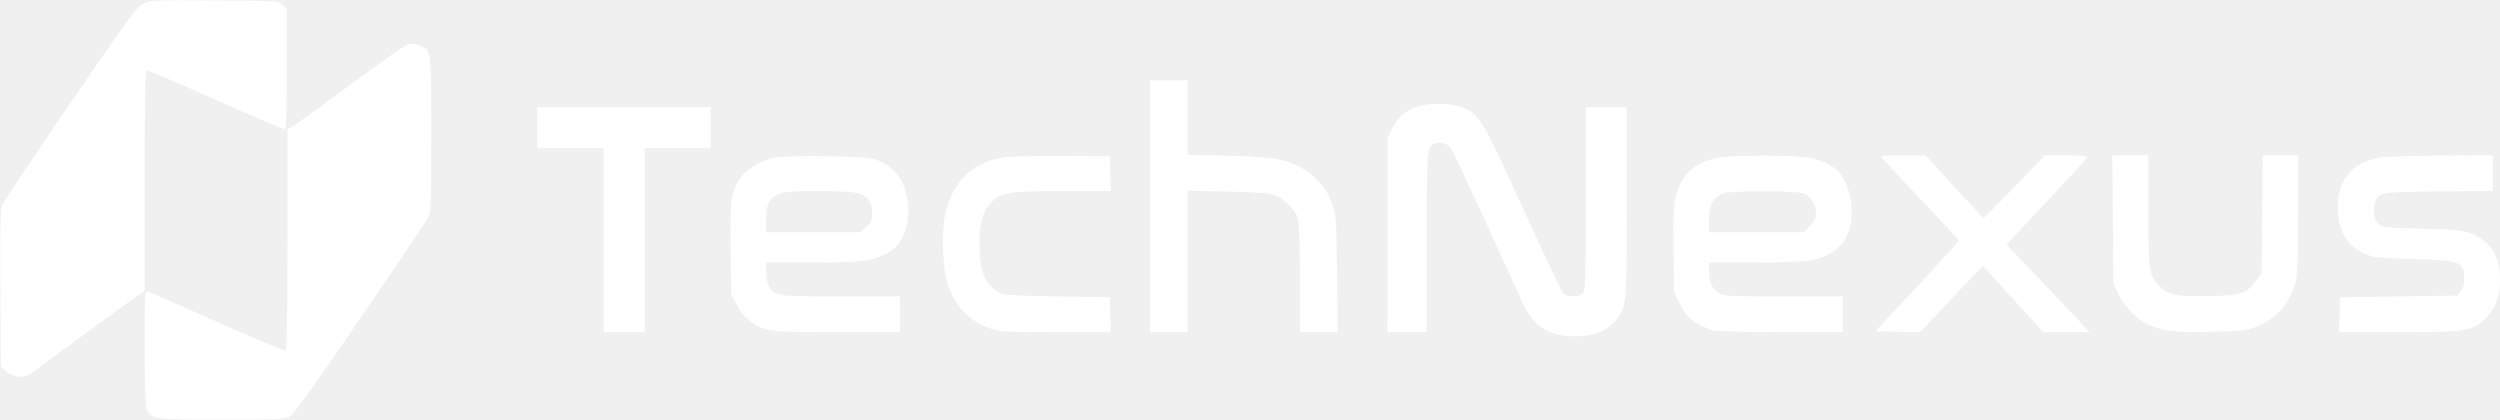
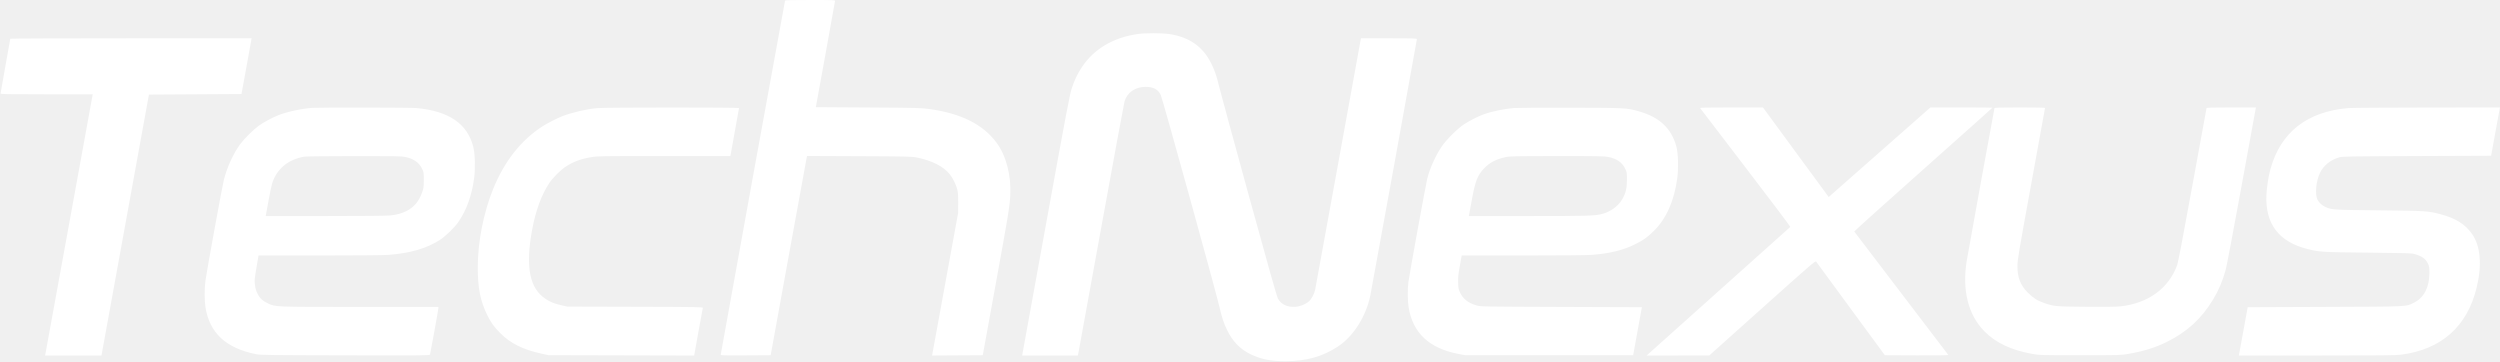
- <svg xmlns="http://www.w3.org/2000/svg" viewBox="0 0 1400 235" version="1.1">
-   <g fill="#ffffff">
-     <path d="M80.456 1.856c-3.644 1.678-7.682 7.172-40.819 55.546C19.41 86.929 2.204 112.661 1.4 114.584c-1.221 2.923-1.415 10.648-1.18 47.04l.28 43.542 3.266 2.917c3.816 3.409 9.321 3.919 13.261 1.229 1.36-.928 14.173-10.294 28.473-20.813s28.138-20.581 30.75-22.36l4.75-3.235v-61.393c0-33.766.346-61.607.769-61.868.853-.528 8.002 2.484 48.231 20.32 15.125 6.706 28.175 12.27 29 12.365 1.307.15 1.5-4.165 1.5-33.551V5.054l-2.277-2.277c-2.273-2.274-2.32-2.277-38-2.53C87.181.013 84.196.133 80.456 1.856" fill-rule="evenodd" />
-     <path d="M228.5 24.687c-1.1.215-14.688 9.766-30.195 21.225s-30.243 22.129-32.748 23.711l-4.553 2.877-.002 61.691c-.001 34.899-.388 61.93-.891 62.24-.489.302-17.701-6.917-38.25-16.043-20.548-9.126-38.148-16.824-39.111-17.107-1.64-.482-1.75 1.455-1.75 30.953 0 19.765.398 32.609 1.07 34.536 2.083 5.977 3.819 6.23 42.581 6.226 32.105-.003 35.085-.149 37.849-1.847 1.96-1.204 15.585-20.254 39.312-54.967 19.972-29.219 37.072-54.6 38-56.403 1.507-2.927 1.688-7.9 1.688-46.378 0-45.894-.099-46.898-4.86-49.228-2.93-1.434-5.759-1.95-8.14-1.486M644 115.5V186h21v-79.193l22.25.456c15.251.312 23.503.89 26.232 1.835 5.489 1.902 12.05 8.46 13.408 13.402.684 2.488 1.101 15.243 1.104 33.75L728 186h21.185l-.428-32.75c-.406-31.078-.545-33.076-2.727-39.128-3.031-8.404-9.051-15.624-16.427-19.696-10.033-5.541-16.442-6.642-41.853-7.19L665 86.745V45h-21zm149.196-55.668c-6.572 2.351-10.744 6.177-13.813 12.668l-2.363 5-.01 54.25L777 186h22v-50.066c0-49.937.19-53.026 3.4-55.169 2.212-1.477 7.519-.769 9.404 1.256 1.036 1.111 10.112 20.123 20.17 42.25s19.559 42.952 21.113 46.28c5.864 12.559 14.695 17.912 29.413 17.828 10-.057 17.022-2.834 22.066-8.727 6.364-7.435 6.434-8.164 6.434-66.834V60h-23v51.345c0 48.472-.102 51.438-1.829 53-2.538 2.297-8.644 2.14-10.882-.279-.984-1.064-11.014-22.261-22.289-47.104-21.764-47.955-24.036-51.897-32.372-56.154-5.993-3.061-20.188-3.566-27.432-.976M301 71.5V83h37v103h23V83h37V60h-97zm134.5 16.547c-8.214 1.26-16.18 5.512-20.198 10.78-5.833 7.647-6.494 12.019-6.128 40.514l.326 25.308 3.01 5.883c1.866 3.645 4.64 7.124 7.295 9.149 7.796 5.947 10.701 6.319 49.377 6.319H504v-20h-33.05c-36.283 0-37.435-.17-40.433-5.967-.834-1.614-1.517-5.206-1.517-7.983V147l24.75-.006c27.517-.006 34.149-.731 42.048-4.596 9.828-4.808 14.41-15.969 12.41-30.225-1.72-12.253-8.673-20.425-19.86-23.343-5.16-1.346-45.302-1.94-52.848-.783m128-.092c-18.689 2.576-29.665 12.802-34.103 31.774-2.3 9.83-1.536 31.578 1.392 39.619 4.731 12.998 12.759 21.165 24.347 24.771 5.357 1.668 9.495 1.881 36.489 1.881h30.447l-.286-9.75-.286-9.75-29.5-.5c-22.352-.379-30.106-.832-32-1.872-8.473-4.651-11.415-11.64-11.42-27.128-.005-12.63 1.368-17.83 6.085-23.051 5.73-6.342 9.27-6.949 40.553-6.949h26.854l-.286-9.75-.286-9.75-26.5-.117c-14.575-.065-28.75.193-31.5.572m400.488.101c-14.296 2.107-22.236 8.946-25.591 22.041-1.245 4.86-1.489 10.787-1.225 29.838l.328 23.775 3.51 6.891c2.974 5.837 4.349 7.392 8.987 10.163 3.011 1.8 7.057 3.712 8.989 4.249 1.974.548 18.748.978 38.264.981L1032 186v-20h-33.132c-31.533 0-33.29-.098-36.412-2.027-3.727-2.303-5.456-6.304-5.456-12.622V147l24.75-.008c13.612-.004 27.613-.472 31.112-1.039 17.056-2.768 25.174-13.233 23.915-30.83-.511-7.133-3.488-15.11-7.076-18.96-3.598-3.859-11.277-7.163-18.979-8.163-8.644-1.123-38.981-1.086-46.734.056m90.14.672c.754.95 10.71 11.544 22.122 23.541s20.737 22.132 20.722 22.522c-.016.39-10.542 11.959-23.392 25.709l-23.364 25 12.518.281 12.517.281 9.593-10.281c5.276-5.655 13.207-13.99 17.625-18.523l8.031-8.242 16.852 18.492L1144.203 186h26.039l-6.795-7.25c-3.737-3.988-14.209-15.024-23.27-24.527l-16.476-17.276 2.4-2.625c1.319-1.444 11.511-12.322 22.649-24.174S1169 88.24 1169 87.8s-5.366-.8-11.924-.8h-11.925l-16.807 17.5c-9.244 9.625-17.102 17.5-17.461 17.5-.36 0-7.793-7.85-16.518-17.444L1078.5 87.113l-12.872-.057c-12.064-.052-12.787.053-11.5 1.672m129.075 34.022.297 35.75 2.88 6.234c3.323 7.195 10.414 14.391 16.934 17.186 8.47 3.631 14.414 4.295 34.686 3.874 17.333-.36 20.139-.657 25.252-2.672 11.944-4.708 19.995-14.282 22.639-26.921.678-3.24 1.109-17.714 1.109-37.25V87h-19.899l-.3 32.916-.301 32.916-3 4.245c-5.107 7.226-8.574 8.372-26.452 8.746-18.268.383-22.783-.558-28.07-5.845-5.523-5.523-5.978-8.79-5.978-42.921V87h-20.094zm149.851-34.582c-16.491 2.355-25.348 14.072-23.731 31.392 1.082 11.58 5.626 18.393 15.059 22.577 4.623 2.051 7.199 2.33 26.618 2.877 27.3.769 29 1.44 29 11.457 0 2.75-.691 5.161-1.911 6.668l-1.91 2.361-32.84.5-32.839.5-.286 9.75-.286 9.75h32.72c38.877 0 41.943-.495 49.434-7.987 5.557-5.556 7.918-11.829 7.918-21.032 0-13.556-5.126-21.949-15.959-26.134-4.836-1.868-8.357-2.217-27.688-2.744-19.797-.539-22.368-.803-24.23-2.49-2.661-2.41-3.629-7.55-2.224-11.806 2.045-6.198 2.465-6.275 35.851-6.611l30.25-.304V87l-28.25.123c-15.537.068-31.151.538-34.696 1.045m-896.639 20.253c-5.602 2.44-7.415 5.914-7.415 14.214V130h52.968l3.166-2.829c2.624-2.344 3.183-3.602 3.266-7.348.133-5.989-1.843-9.383-6.561-11.271-5.21-2.084-40.702-2.186-45.424-.131m528.62-.115c-5.472 1.885-8.035 6.619-8.035 14.842V130h53.2l3.4-3.4c2.515-2.515 3.4-4.272 3.398-6.75-.002-5.287-2.961-10.167-6.998-11.544-4.751-1.62-40.261-1.62-44.965 0" fill-rule="evenodd" />
-   </g>
+ <svg xmlns="http://www.w3.org/2000/svg" viewBox="0 0 4374 632" version="1.1">
+   <path d="" stroke="none" fill="#ffffff" fill-rule="evenodd" />
+   <path d="M 1373.511 1.250 C 1372.826 3.261, 1261 618.661, 1261 620.422 C 1261 621.867, 1265.210 621.996, 1304.682 621.761 L 1348.365 621.500 1379.637 449.500 C 1396.837 354.900, 1411.169 276.466, 1411.486 275.201 L 1412.062 272.903 1503.281 273.284 C 1583.832 273.621, 1595.494 273.863, 1603 275.353 C 1630.282 280.770, 1650.516 290.961, 1661.721 304.930 C 1667.051 311.573, 1672.278 322.055, 1674.723 331 C 1676.129 336.143, 1676.484 341.152, 1676.421 355 L 1676.342 372.500 1654.148 494 C 1641.941 560.825, 1631.688 616.967, 1631.363 618.760 L 1630.773 622.021 1675.108 621.760 L 1719.443 621.500 1741.657 499.500 C 1764.575 373.637, 1766.514 361.818, 1767.584 341.500 C 1769.409 306.825, 1760.261 271.965, 1743.433 249.466 C 1719.497 217.465, 1681.555 198.475, 1626.223 190.803 C 1611.304 188.735, 1605.816 188.594, 1518.934 188.062 L 1427.368 187.500 1444.139 95.500 C 1453.362 44.900, 1460.930 2.712, 1460.955 1.750 C 1460.997 0.109, 1458.278 0, 1417.469 0 C 1383.537 0, 1373.843 0.276, 1373.511 1.250 M 1990.138 59.578 C 1947.744 65.752, 1914.150 85.641, 1893.177 116.983 C 1885.320 128.724, 1879.776 140.317, 1874.997 155 C 1871.465 165.850, 1865.477 197.500, 1829.635 394.750 L 1788.343 622 1837.101 622 L 1885.858 622 1886.912 616.750 C 1887.492 613.863, 1905.504 514.975, 1926.941 397 C 1948.377 279.025, 1966.600 180.241, 1967.437 177.479 C 1972.226 161.670, 1986.254 151.991, 2004.355 152.006 C 2018.153 152.016, 2026.055 156.238, 2030.850 166.160 C 2033.993 172.664, 2126.760 507.762, 2133.511 537 C 2137.854 555.807, 2140.980 565.225, 2146.951 577.500 C 2156.551 597.234, 2169.457 610.607, 2187.500 619.515 C 2205.557 628.431, 2223.020 631.998, 2248.500 631.975 C 2285.467 631.941, 2314.060 623.965, 2341 606.170 C 2367.962 588.361, 2389.907 553.768, 2397.502 517.103 C 2400.054 504.786, 2479 70.326, 2479 68.602 C 2479 67.154, 2474.288 67, 2430.079 67 L 2381.159 67 2380.591 69.750 C 2380.279 71.263, 2362.466 169.250, 2341.007 287.500 C 2319.548 405.750, 2301.489 504.750, 2300.874 507.500 C 2299.337 514.381, 2294.392 523.449, 2290.139 527.183 C 2283.998 532.574, 2274.657 536.293, 2265.992 536.794 C 2252.078 537.600, 2241.541 532.591, 2235.919 522.500 C 2233.940 518.948, 2219.075 466.368, 2184.609 341 C 2157.921 243.925, 2134.706 158.650, 2133.019 151.500 C 2128.743 133.366, 2125.636 124.226, 2119.422 111.500 C 2104.878 81.715, 2080.842 64.771, 2045.739 59.559 C 2032.794 57.636, 2003.401 57.647, 1990.138 59.578 M 18 67.777 C 18 68.204, 14.175 89.561, 9.500 115.237 C 4.825 140.913, 1 162.613, 1 163.460 C 1 164.834, 9.696 165, 81.611 165 L 162.223 165 161.620 168.250 C 161.288 170.037, 142.793 271.625, 120.519 394 C 98.244 516.375, 79.755 617.738, 79.431 619.250 L 78.841 622 128.189 622 L 177.537 622 219.055 393.750 L 260.574 165.500 341.537 165 L 422.500 164.500 430.648 120 C 435.129 95.525, 439.094 73.588, 439.459 71.250 L 440.123 67 229.061 67 C 112.978 67, 18 67.349, 18 67.777 M 547 188.695 C 529.024 189.757, 502.426 195.453, 487.049 201.534 C 476.399 205.746, 461.713 213.629, 453 219.812 C 443.708 226.405, 427.841 242.079, 420.416 252 C 408.605 267.782, 396.841 293.481, 391.552 315.057 C 388.606 327.076, 361.573 475.246, 359.453 491 C 357.597 504.783, 357.629 526.166, 359.523 537.843 C 366.798 582.698, 395.366 609.122, 448 619.680 C 455.732 621.231, 469.843 621.415, 604.175 621.718 C 744.921 622.035, 751.874 621.967, 752.370 620.275 C 753.360 616.902, 767 541.242, 767 539.124 L 767 537 630.131 537 C 479.499 537, 482.328 537.107, 469.057 530.925 C 459.316 526.388, 454.615 522.025, 450.512 513.713 C 447.894 508.410, 446.717 504.402, 446.067 498.577 C 445.055 489.518, 445.039 489.688, 449.197 465.250 L 452.302 447 558.845 447 C 623.388 447, 670.928 446.588, 679.443 445.954 C 717.693 443.107, 747.615 434.332, 770.332 419.302 C 779.813 413.028, 795.663 397.587, 801.785 388.659 C 816.451 367.270, 825.679 341.586, 829.588 311.272 C 831.813 294.017, 831.114 269.018, 828.072 257 C 817.758 216.268, 785.037 194.042, 728 189.028 C 717.697 188.122, 561.553 187.835, 547 188.695 M 1045.802 189.105 C 1027.885 190.484, 1001.238 196.569, 984 203.217 C 975.436 206.520, 957.223 215.782, 949.533 220.744 C 911.489 245.295, 882.416 282.193, 862.657 331 C 845.940 372.294, 835.987 423.071, 835.902 467.500 C 835.832 503.723, 840.432 526.877, 852.589 551.500 C 859.064 564.615, 864.177 571.689, 875.178 582.758 C 892.996 600.686, 914.693 611.530, 947 618.656 L 959.500 621.413 1087 621.740 L 1214.500 622.066 1221.824 581.283 C 1225.852 558.852, 1229.366 539.727, 1229.632 538.781 C 1230.086 537.164, 1223.068 537.043, 1111.307 536.740 L 992.500 536.417 982.712 534.180 C 969.433 531.146, 963.414 528.755, 954.659 523.040 C 926.364 504.569, 919.012 466.651, 931.092 401.500 C 937.179 368.673, 947.446 340.734, 960.860 320.500 C 967.130 311.041, 980.888 297.277, 989.824 291.523 C 1003.605 282.650, 1015.647 278.184, 1034.349 275.010 C 1045.749 273.076, 1050.594 273, 1162.020 273 L 1277.841 273 1278.404 270.250 C 1279.805 263.404, 1293 190.011, 1293 189.064 C 1293 187.778, 1062.542 187.817, 1045.802 189.105 M 2648.968 188.989 C 2631.382 190.385, 2608.783 195.160, 2594.731 200.449 C 2584.718 204.218, 2570.613 211.480, 2561 217.817 C 2549.813 225.190, 2530.285 244.726, 2522.332 256.500 C 2511.618 272.361, 2501.776 294.246, 2497.093 312.622 C 2494.639 322.251, 2465.594 481.706, 2464.060 493.974 C 2462.556 505.994, 2462.754 526.936, 2464.471 537.523 C 2471.758 582.447, 2500.496 609.417, 2551.500 619.199 L 2563.500 621.500 2710.440 621.500 L 2857.380 621.500 2865 579.500 L 2872.620 537.500 2731.560 536.991 C 2592.433 536.488, 2590.403 536.453, 2583.434 534.403 C 2568.786 530.096, 2559.872 523.200, 2554.676 512.159 C 2551.903 506.265, 2551.499 504.266, 2551.161 494.760 C 2550.845 485.860, 2551.345 480.850, 2554.079 465.510 L 2557.378 447 2663.882 447 C 2728.400 447, 2775.928 446.588, 2784.443 445.954 C 2815.961 443.608, 2839.738 437.842, 2860.500 427.510 C 2875.493 420.048, 2882.219 415.253, 2893.826 403.751 C 2915.699 382.076, 2929.501 350.700, 2934.623 311.006 C 2936.865 293.637, 2936.111 267.759, 2933.036 256.500 C 2924.263 224.378, 2903.451 204.889, 2867 194.663 C 2845.898 188.742, 2844.615 188.676, 2747.500 188.445 C 2698.550 188.328, 2654.210 188.573, 2648.968 188.989 M 2974.645 189.250 C 2975.064 189.938, 3010.892 236.801, 3054.263 293.391 C 3097.633 349.981, 3132.754 396.611, 3132.309 397.014 C 3131.864 397.417, 3075.124 448.203, 3006.219 509.873 L 2880.938 622 2935.719 621.981 L 2990.500 621.963 3083.328 538.870 C 3168.720 462.433, 3176.262 455.926, 3177.480 457.639 C 3178.208 458.662, 3205.562 495.950, 3238.266 540.500 L 3297.729 621.500 3353.451 621.758 C 3387.042 621.914, 3409.039 621.652, 3408.836 621.097 C 3408.651 620.592, 3371.600 571.978, 3326.500 513.067 C 3281.400 454.156, 3244.359 405.544, 3244.187 405.041 C 3244.016 404.537, 3298.353 355.694, 3364.937 296.502 C 3431.522 237.310, 3486 188.682, 3486 188.440 C 3486 188.198, 3461.575 188, 3431.721 188 L 3377.443 188 3294.971 260.630 C 3249.612 300.576, 3209.575 335.839, 3206 338.992 L 3199.500 344.724 3142 266.372 L 3084.500 188.020 3029.191 188.010 C 2985.202 188.002, 2974.038 188.256, 2974.645 189.250 M 3489.515 189.250 C 3488.909 191.042, 3443.473 441.021, 3441.030 456 C 3432.651 507.378, 3443.434 550.723, 3471.754 579.507 C 3491.704 599.784, 3518.521 612.479, 3555.500 619.154 C 3568.341 621.471, 3569.367 621.500, 3639.500 621.500 C 3708.932 621.500, 3710.787 621.450, 3723.500 619.221 C 3750.991 614.401, 3769.919 608.546, 3790.500 598.498 C 3825.949 581.191, 3851.801 557.565, 3872.016 524.003 C 3881.933 507.538, 3888.327 492.482, 3894.100 472 C 3895.727 466.225, 3908.075 400.975, 3921.539 327 C 3935.003 253.025, 3946.249 191.488, 3946.529 190.250 L 3947.038 188 3903.988 188 C 3870.424 188, 3860.851 188.275, 3860.544 189.250 C 3860.328 189.938, 3849.270 250.342, 3835.970 323.483 C 3819.972 411.465, 3810.936 458.841, 3809.269 463.483 C 3794.493 504.625, 3758.194 530.970, 3709.282 536.050 C 3702.200 536.785, 3681.513 537.021, 3649 536.738 C 3595.182 536.269, 3594.206 536.179, 3576.239 530.049 C 3564.654 526.097, 3557.776 521.756, 3548.272 512.401 C 3534.951 499.288, 3529.565 485.534, 3529.709 465 C 3529.784 454.490, 3531.865 442.141, 3553.895 321.522 C 3567.153 248.935, 3578 189.197, 3578 188.772 C 3578 188.348, 3558.186 188, 3533.969 188 C 3499.635 188, 3489.844 188.275, 3489.515 189.250 M 4108.978 189.070 C 4036.583 195.074, 3990.279 231.255, 3972.365 295.817 C 3968.839 308.524, 3965.998 326.755, 3965.324 341 C 3962.949 391.222, 3986.874 422.988, 4036.500 435.499 C 4058.287 440.993, 4062.929 441.276, 4143.500 442.021 C 4208.692 442.624, 4219.235 442.929, 4224.123 444.355 C 4237.576 448.281, 4243.610 452.469, 4247.641 460.677 C 4250.293 466.079, 4250.497 467.332, 4250.461 478 C 4250.378 502.750, 4240.825 521.023, 4223.500 529.572 C 4208.908 536.772, 4217.578 536.362, 4067.519 536.961 L 3932.538 537.500 3925.448 576.500 C 3921.549 597.950, 3918.064 616.962, 3917.704 618.750 L 3917.050 622 4053.474 622 C 4169.008 622, 4191.650 621.770, 4201.344 620.499 C 4271.362 611.321, 4316.509 571.252, 4333.051 503.608 C 4342.883 463.406, 4339.937 429.953, 4324.700 408.782 C 4312.610 391.983, 4296.375 381.874, 4270.295 374.906 C 4248.442 369.068, 4244.331 368.806, 4162 368.007 C 4081.809 367.229, 4079.807 367.105, 4068.723 362.201 C 4062.941 359.644, 4057.352 354.597, 4054.762 349.595 C 4050 340.397, 4052.085 316.989, 4058.948 302.609 C 4065.125 289.665, 4076.992 280.032, 4092.500 275.372 C 4098.106 273.687, 4107.026 273.534, 4228.481 273.035 L 4358.462 272.500 4365.552 233.500 C 4369.451 212.050, 4372.936 193.037, 4373.296 191.250 L 4373.950 188 4246.225 188.140 C 4175.976 188.217, 4114.215 188.635, 4108.978 189.070 M 532.660 274.048 C 504.106 278.840, 484.267 295.339, 476.097 321.086 C 474.978 324.614, 472.239 337.625, 470.010 350 C 467.782 362.375, 465.707 373.738, 465.400 375.250 L 464.841 378 569.171 377.992 C 633.109 377.987, 676.984 377.591, 682.500 376.969 C 694.775 375.584, 702.224 373.607, 710.500 369.536 C 724.058 362.868, 732.920 352.547, 738.401 337.044 C 741.180 329.185, 741.425 327.416, 741.461 314.986 C 741.499 301.684, 741.448 301.366, 738.200 294.762 C 732.983 284.155, 723.411 277.587, 708.792 274.583 C 702.099 273.208, 690.315 273.015, 619.292 273.118 C 574.306 273.182, 535.322 273.601, 532.660 274.048 M 2634 274.962 C 2617.591 278.477, 2606.227 284.430, 2596.555 294.576 C 2584.915 306.788, 2580.973 317.005, 2574.980 350.500 C 2572.717 363.150, 2570.621 374.512, 2570.324 375.750 L 2569.783 378 2674.142 377.992 C 2777.952 377.984, 2789.601 377.664, 2802.500 374.467 C 2817.261 370.808, 2830.951 361.032, 2837.933 349.165 C 2844.419 338.138, 2846.498 329.722, 2846.499 314.482 C 2846.500 301.782, 2846.420 301.301, 2843.208 294.774 C 2837.906 283.998, 2828.676 277.666, 2813.792 274.592 C 2807.092 273.208, 2795.387 273.009, 2724.292 273.070 C 2649.123 273.135, 2641.812 273.288, 2634 274.962" stroke="none" fill="#ffffff" fill-rule="evenodd" />
</svg>
